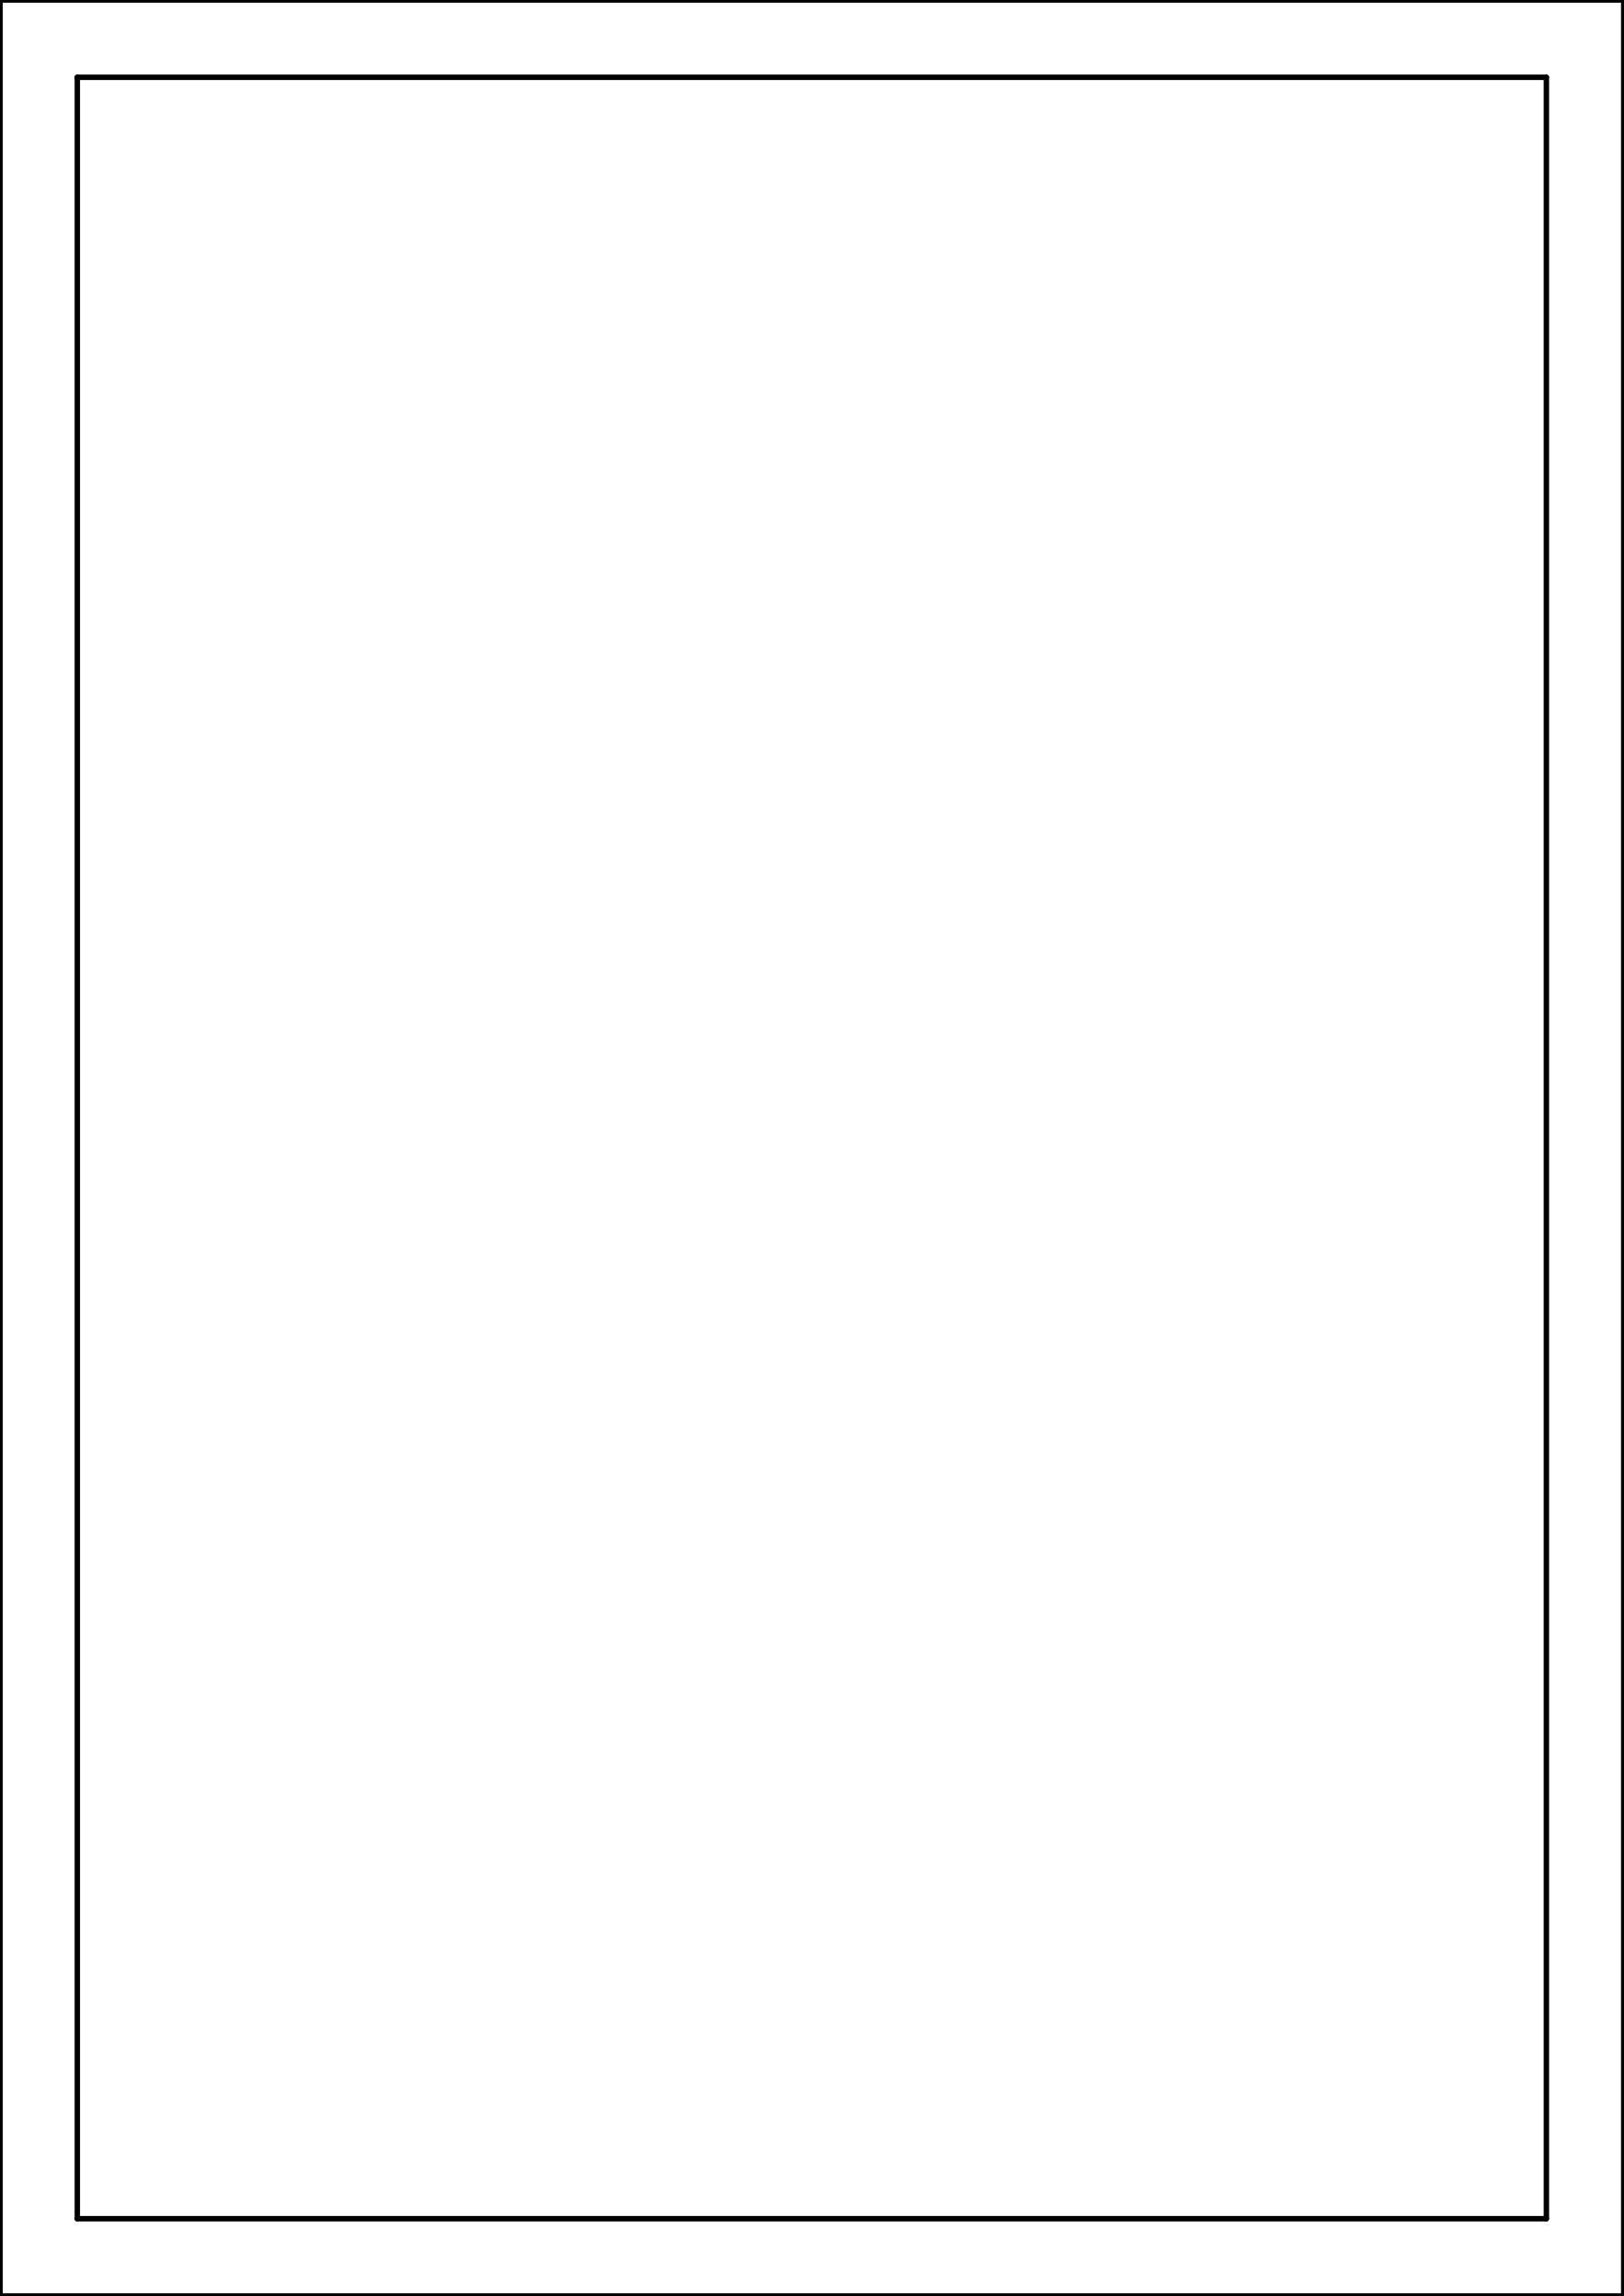
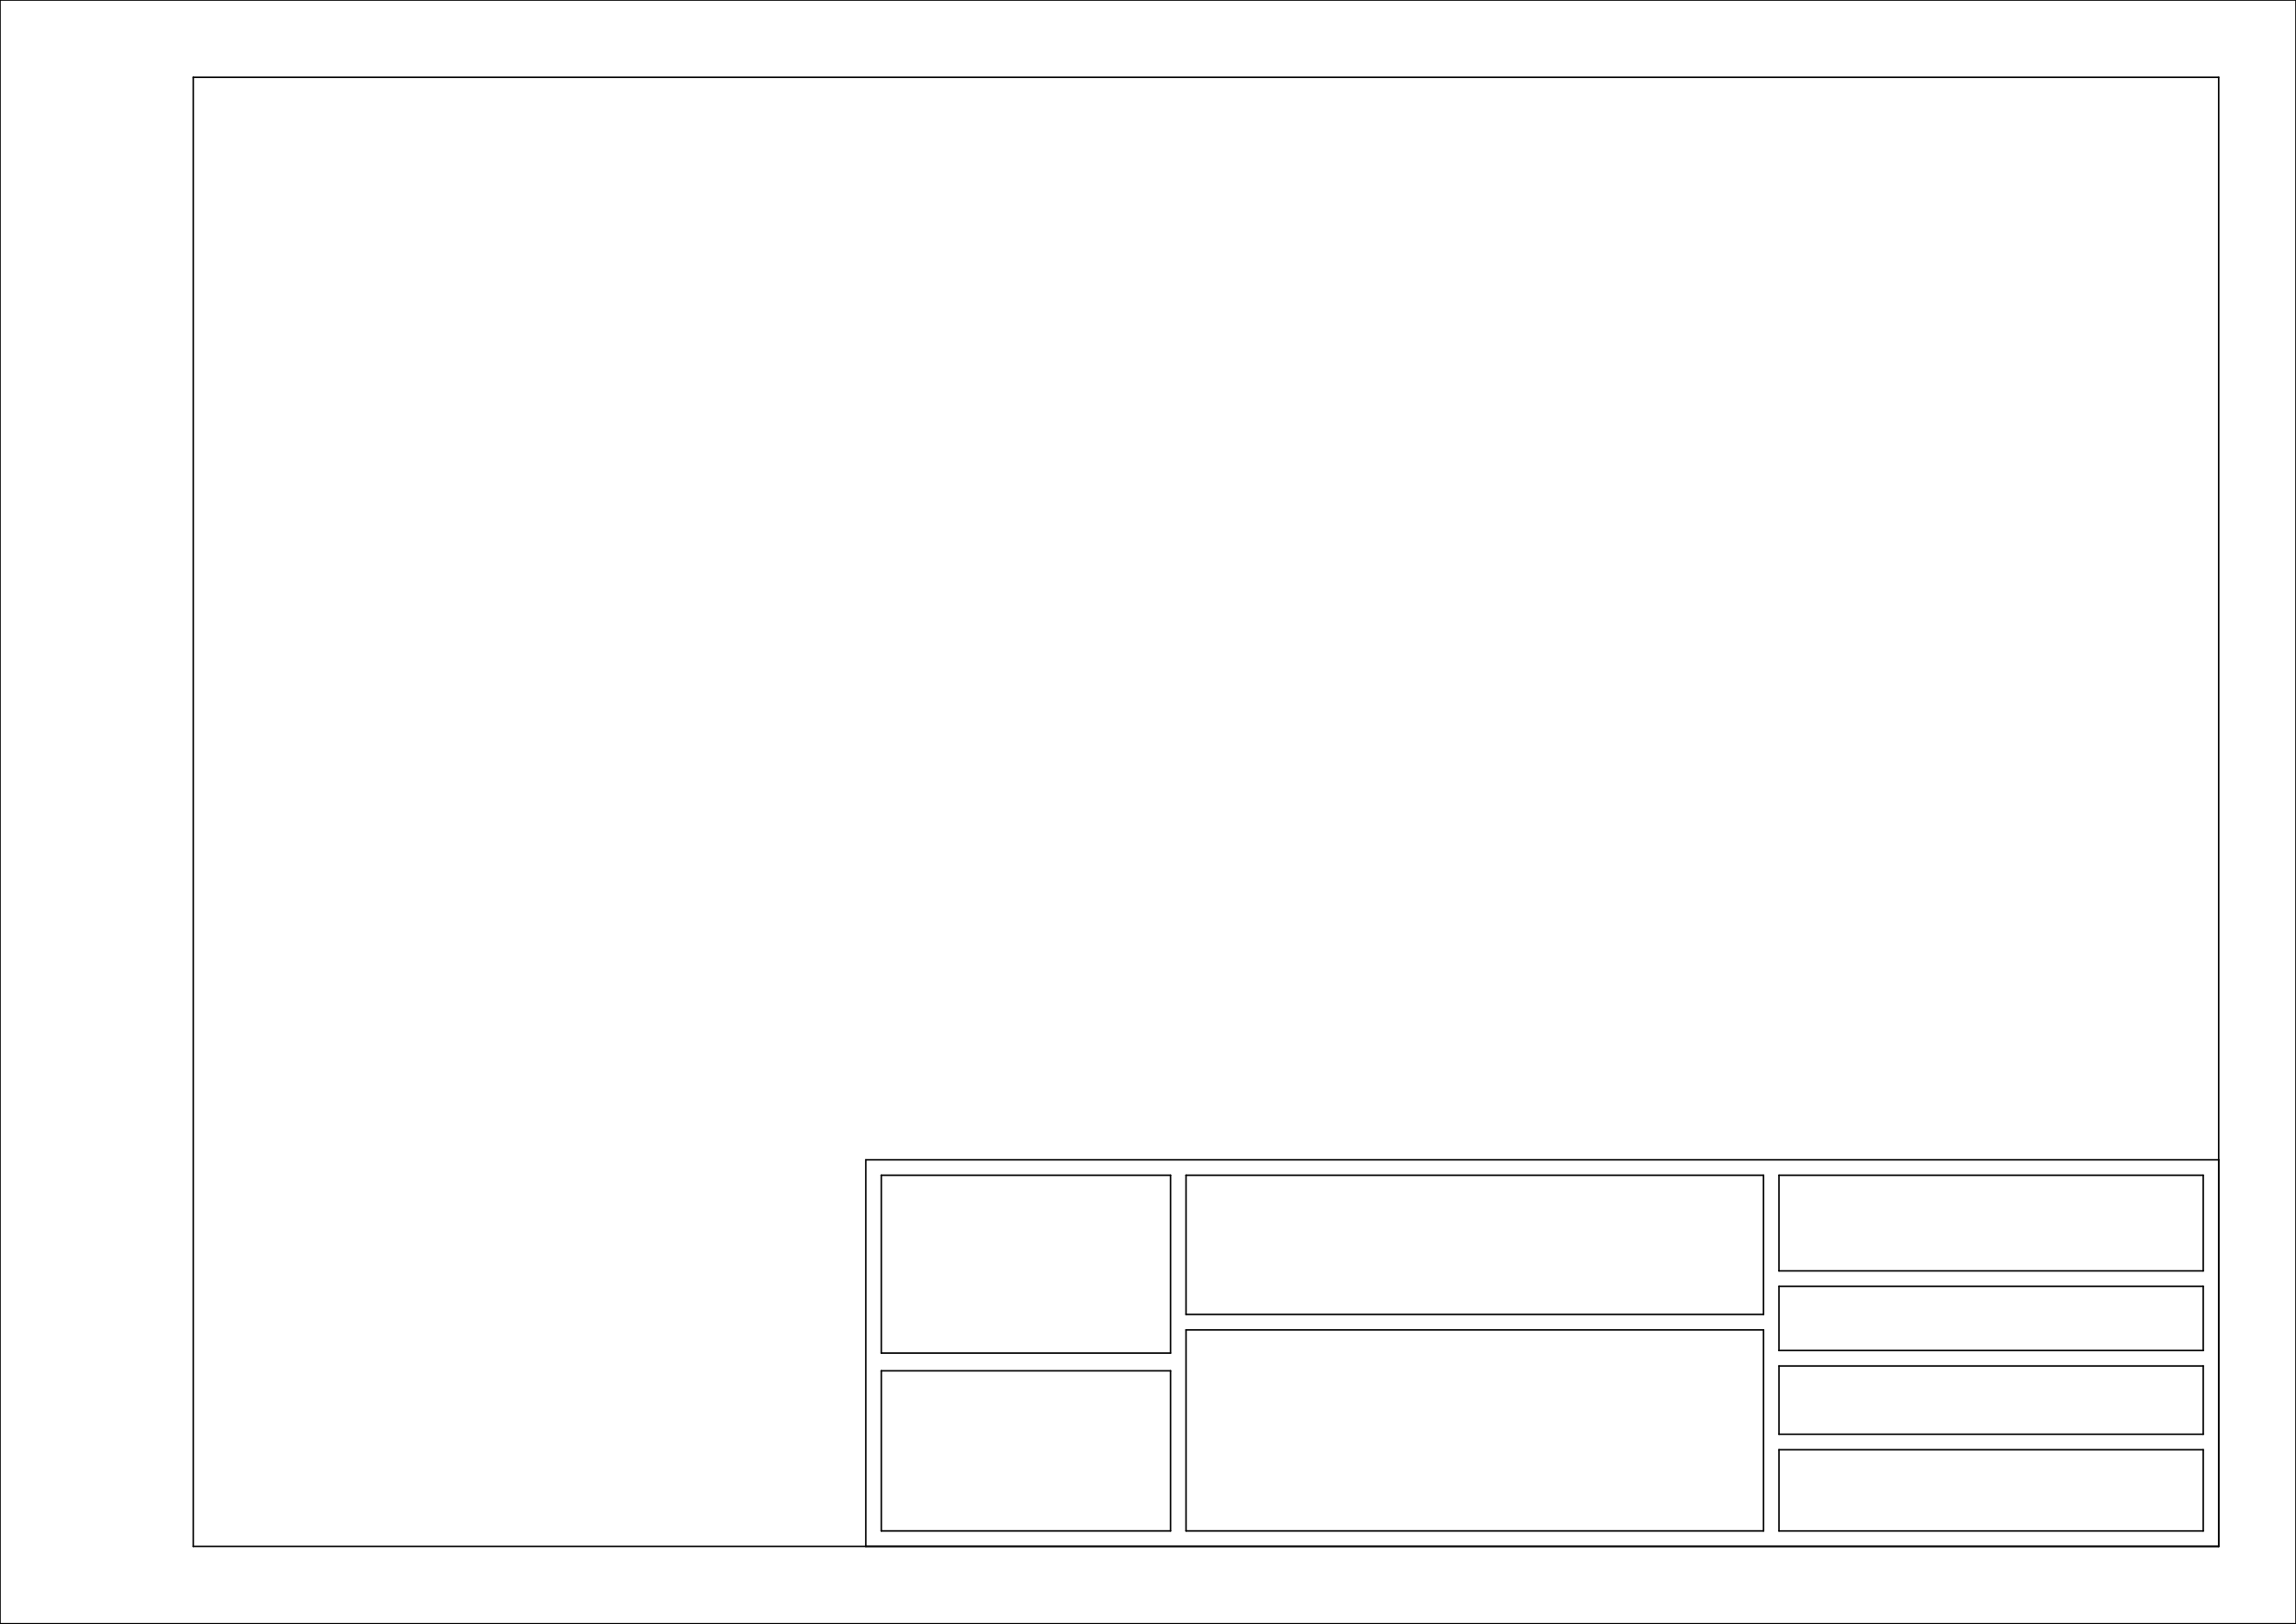
- <svg xmlns="http://www.w3.org/2000/svg" baseProfile="tiny" width="210mm" height="297mm" viewBox="0 0 2100 2970" version="1.2">
+ <svg xmlns="http://www.w3.org/2000/svg" viewBox="0 0 2970 2100" height="210mm" width="297mm" baseProfile="tiny" version="1.2">
  <defs />
  <g id="Page">
-     <g fill-rule="evenodd" stroke="black" id="DrawingContent" stroke-width="1" stroke-linecap="square" fill="none" stroke-linejoin="bevel">
-       <g stroke-opacity="1" stroke="#000000" font-style="normal" font-weight="400" transform="matrix(1,0,0,1,1050,1485)" stroke-width="1" stroke-linecap="square" fill="none" font-family="MS Shell Dlg 2" stroke-linejoin="bevel" font-size="29.104">
-         <rect width="0" y="0" height="0" x="0" />
+     <g stroke="black" stroke-linejoin="bevel" stroke-width="1" fill="none" fill-rule="evenodd" id="DrawingContent" stroke-linecap="square">
+       <g stroke="#000000" stroke-linejoin="bevel" stroke-opacity="1" stroke-width="1" font-weight="400" font-style="normal" fill="none" stroke-linecap="square" transform="matrix(1,0,0,1,1485,1050)" font-family="MS Shell Dlg 2" font-size="29.104">
+         <rect x="0" height="0" y="0" width="0" />
      </g>
-       <g stroke="none" font-style="normal" font-weight="400" transform="matrix(1,0,0,1,1050,1485)" fill="#ffffff" font-family="MS Shell Dlg 2" fill-opacity="1" font-size="29.104">
-         <path fill-rule="evenodd" d="M1050,-1485 L1050,1485 L-1050,1485 L-1050,-1485 L1050,-1485" vector-effect="non-scaling-stroke" />
+       <g stroke="none" font-weight="400" font-style="normal" fill-opacity="1" fill="#ffffff" transform="matrix(1,0,0,1,1485,1050)" font-family="MS Shell Dlg 2" font-size="29.104">
+         <path d="M1485,-1050 L1485,1050 L-1485,1050 L-1485,-1050 L1485,-1050" fill-rule="evenodd" vector-effect="non-scaling-stroke" />
      </g>
-       <g stroke="none" font-style="normal" font-weight="400" transform="matrix(1,0,0,1,1050,1485)" fill="#ffffff" font-family="MS Shell Dlg 2" fill-opacity="1" font-size="29.104">
-         <path fill-rule="evenodd" d="M950,-1385 L950,1385 L-950,1385 L-950,-1385 L950,-1385" vector-effect="non-scaling-stroke" />
+       <g stroke="none" font-weight="400" font-style="normal" fill-opacity="1" fill="#ffffff" transform="matrix(1,0,0,1,1485,1050)" font-family="MS Shell Dlg 2" font-size="29.104">
+         <path d="M1385,450 L1385,950 L-365,950 L-1235,950 L-1235,-950 L1385,-950 L1385,450" fill-rule="evenodd" vector-effect="non-scaling-stroke" />
      </g>
-       <g stroke-opacity="1" stroke="#000000" font-style="normal" font-weight="400" transform="matrix(1,0,0,1,1050,1485)" stroke-width="7" stroke-linecap="round" fill="none" font-family="MS Shell Dlg 2" stroke-linejoin="bevel" font-size="29.104">
-         <path fill-rule="evenodd" d="M-1050,-1485 L1050,-1485" vector-effect="none" />
+       <g stroke="none" font-weight="400" font-style="normal" fill-opacity="1" fill="#ffffff" transform="matrix(1,0,0,1,1485,1050)" font-family="MS Shell Dlg 2" font-size="29.104">
+         <path d="M-365,950 L-1235,950 L-1235,-950 L1385,-950 L1385,450 L-365,450 L-365,950" fill-rule="evenodd" vector-effect="non-scaling-stroke" />
      </g>
-       <g stroke-opacity="1" stroke="#000000" font-style="normal" font-weight="400" transform="matrix(1,0,0,1,1050,1485)" stroke-width="7" stroke-linecap="round" fill="none" font-family="MS Shell Dlg 2" stroke-linejoin="bevel" font-size="29.104">
-         <path fill-rule="evenodd" d="M1050,-1485 L1050,1485" vector-effect="none" />
+       <g stroke="none" font-weight="400" font-style="normal" fill-opacity="1" fill="#ffffff" transform="matrix(1,0,0,1,1485,1050)" font-family="MS Shell Dlg 2" font-size="29.104">
+         <path d="M1385,450 L1385,950 L-365,950 L-365,450 L1385,450" fill-rule="evenodd" vector-effect="non-scaling-stroke" />
      </g>
-       <g stroke-opacity="1" stroke="#000000" font-style="normal" font-weight="400" transform="matrix(1,0,0,1,1050,1485)" stroke-width="7" stroke-linecap="round" fill="none" font-family="MS Shell Dlg 2" stroke-linejoin="bevel" font-size="29.104">
-         <path fill-rule="evenodd" d="M1050,1485 L-1050,1485" vector-effect="none" />
+       <g stroke="none" font-weight="400" font-style="normal" fill-opacity="1" fill="#ffffff" transform="matrix(1,0,0,1,1485,1050)" font-family="MS Shell Dlg 2" font-size="29.104">
+         <path d="M796.211,670 L796.211,930 L49.204,930 L49.204,670 L796.211,670" fill-rule="evenodd" vector-effect="non-scaling-stroke" />
      </g>
-       <g stroke-opacity="1" stroke="#000000" font-style="normal" font-weight="400" transform="matrix(1,0,0,1,1050,1485)" stroke-width="7" stroke-linecap="round" fill="none" font-family="MS Shell Dlg 2" stroke-linejoin="bevel" font-size="29.104">
-         <path fill-rule="evenodd" d="M-1050,1485 L-1050,-1485" vector-effect="none" />
+       <g stroke="none" font-weight="400" font-style="normal" fill-opacity="1" fill="#ffffff" transform="matrix(1,0,0,1,1485,1050)" font-family="MS Shell Dlg 2" font-size="29.104">
+         <path d="M796.191,470 L796.191,650 L49.204,650 L49.204,470 L796.191,470" fill-rule="evenodd" vector-effect="non-scaling-stroke" />
      </g>
-       <g stroke-opacity="1" stroke="#000000" font-style="normal" font-weight="400" transform="matrix(1,0,0,1,1050,1485)" stroke-width="7" stroke-linecap="round" fill="none" font-family="MS Shell Dlg 2" stroke-linejoin="bevel" font-size="29.104">
-         <path fill-rule="evenodd" d="M-950,-1385 L950,-1385" vector-effect="none" />
+       <g stroke="none" font-weight="400" font-style="normal" fill-opacity="1" fill="#ffffff" transform="matrix(1,0,0,1,1485,1050)" font-family="MS Shell Dlg 2" font-size="29.104">
+         <path d="M29.204,470 L29.204,700 L-345,700 L-345,470 L29.204,470" fill-rule="evenodd" vector-effect="non-scaling-stroke" />
      </g>
-       <g stroke-opacity="1" stroke="#000000" font-style="normal" font-weight="400" transform="matrix(1,0,0,1,1050,1485)" stroke-width="7" stroke-linecap="round" fill="none" font-family="MS Shell Dlg 2" stroke-linejoin="bevel" font-size="29.104">
-         <path fill-rule="evenodd" d="M950,-1385 L950,1385" vector-effect="none" />
+       <g stroke="none" font-weight="400" font-style="normal" fill-opacity="1" fill="#ffffff" transform="matrix(1,0,0,1,1485,1050)" font-family="MS Shell Dlg 2" font-size="29.104">
+         <path d="M29.204,722.903 L29.204,930 L-345,930 L-345,722.903 L29.204,722.903" fill-rule="evenodd" vector-effect="non-scaling-stroke" />
      </g>
-       <g stroke-opacity="1" stroke="#000000" font-style="normal" font-weight="400" transform="matrix(1,0,0,1,1050,1485)" stroke-width="7" stroke-linecap="round" fill="none" font-family="MS Shell Dlg 2" stroke-linejoin="bevel" font-size="29.104">
-         <path fill-rule="evenodd" d="M950,1385 L-950,1385" vector-effect="none" />
+       <g stroke="none" font-weight="400" font-style="normal" fill-opacity="1" fill="#ffffff" transform="matrix(1,0,0,1,1485,1050)" font-family="MS Shell Dlg 2" font-size="29.104">
+         <path d="M1365,470 L1365,593.677 L816.191,593.677 L816.191,470 L1365,470" fill-rule="evenodd" vector-effect="non-scaling-stroke" />
      </g>
-       <g stroke-opacity="1" stroke="#000000" font-style="normal" font-weight="400" transform="matrix(1,0,0,1,1050,1485)" stroke-width="7" stroke-linecap="round" fill="none" font-family="MS Shell Dlg 2" stroke-linejoin="bevel" font-size="29.104">
-         <path fill-rule="evenodd" d="M-950,1385 L-950,-1385" vector-effect="none" />
+       <g stroke="none" font-weight="400" font-style="normal" fill-opacity="1" fill="#ffffff" transform="matrix(1,0,0,1,1485,1050)" font-family="MS Shell Dlg 2" font-size="29.104">
+         <path d="M1365,825 L1365,930.037 L816.211,930.037 L816.211,825 L1365,825" fill-rule="evenodd" vector-effect="non-scaling-stroke" />
+       </g>
+       <g stroke="none" font-weight="400" font-style="normal" fill-opacity="1" fill="#ffffff" transform="matrix(1,0,0,1,1485,1050)" font-family="MS Shell Dlg 2" font-size="29.104">
+         <path d="M1365,716.65 L1365,805 L816.211,805 L816.211,716.65 L1365,716.65" fill-rule="evenodd" vector-effect="non-scaling-stroke" />
+       </g>
+       <g stroke="none" font-weight="400" font-style="normal" fill-opacity="1" fill="#ffffff" transform="matrix(1,0,0,1,1485,1050)" font-family="MS Shell Dlg 2" font-size="29.104">
+         <path d="M1365,613.677 L1365,696.65 L816.191,696.65 L816.191,613.677 L1365,613.677" fill-rule="evenodd" vector-effect="non-scaling-stroke" />
+       </g>
+       <g stroke="#000000" stroke-linejoin="bevel" stroke-opacity="1" stroke-width="2" font-weight="400" font-style="normal" fill="none" stroke-linecap="round" transform="matrix(1,0,0,1,1485,1050)" font-family="MS Shell Dlg 2" font-size="29.104">
+         <path d="M-1485,-1050 L1485,-1050" fill-rule="evenodd" vector-effect="none" />
+       </g>
+       <g stroke="#000000" stroke-linejoin="bevel" stroke-opacity="1" stroke-width="2" font-weight="400" font-style="normal" fill="none" stroke-linecap="round" transform="matrix(1,0,0,1,1485,1050)" font-family="MS Shell Dlg 2" font-size="29.104">
+         <path d="M1485,-1050 L1485,1050" fill-rule="evenodd" vector-effect="none" />
+       </g>
+       <g stroke="#000000" stroke-linejoin="bevel" stroke-opacity="1" stroke-width="2" font-weight="400" font-style="normal" fill="none" stroke-linecap="round" transform="matrix(1,0,0,1,1485,1050)" font-family="MS Shell Dlg 2" font-size="29.104">
+         <path d="M1485,1050 L-1485,1050" fill-rule="evenodd" vector-effect="none" />
+       </g>
+       <g stroke="#000000" stroke-linejoin="bevel" stroke-opacity="1" stroke-width="2" font-weight="400" font-style="normal" fill="none" stroke-linecap="round" transform="matrix(1,0,0,1,1485,1050)" font-family="MS Shell Dlg 2" font-size="29.104">
+         <path d="M-1485,1050 L-1485,-1050" fill-rule="evenodd" vector-effect="none" />
+       </g>
+       <g stroke="#000000" stroke-linejoin="bevel" stroke-opacity="1" stroke-width="2" font-weight="400" font-style="normal" fill="none" stroke-linecap="round" transform="matrix(1,0,0,1,1485,1050)" font-family="MS Shell Dlg 2" font-size="29.104">
+         <path d="M-1235,-950 L1385,-950" fill-rule="evenodd" vector-effect="none" />
+       </g>
+       <g stroke="#000000" stroke-linejoin="bevel" stroke-opacity="1" stroke-width="2" font-weight="400" font-style="normal" fill="none" stroke-linecap="round" transform="matrix(1,0,0,1,1485,1050)" font-family="MS Shell Dlg 2" font-size="29.104">
+         <path d="M1385,-950 L1385,950" fill-rule="evenodd" vector-effect="none" />
+       </g>
+       <g stroke="#000000" stroke-linejoin="bevel" stroke-opacity="1" stroke-width="2" font-weight="400" font-style="normal" fill="none" stroke-linecap="round" transform="matrix(1,0,0,1,1485,1050)" font-family="MS Shell Dlg 2" font-size="29.104">
+         <path d="M1385,950 L-365,950" fill-rule="evenodd" vector-effect="none" />
+       </g>
+       <g stroke="#000000" stroke-linejoin="bevel" stroke-opacity="1" stroke-width="2" font-weight="400" font-style="normal" fill="none" stroke-linecap="round" transform="matrix(1,0,0,1,1485,1050)" font-family="MS Shell Dlg 2" font-size="29.104">
+         <path d="M-365,950 L-365,450" fill-rule="evenodd" vector-effect="none" />
+       </g>
+       <g stroke="#000000" stroke-linejoin="bevel" stroke-opacity="1" stroke-width="2" font-weight="400" font-style="normal" fill="none" stroke-linecap="round" transform="matrix(1,0,0,1,1485,1050)" font-family="MS Shell Dlg 2" font-size="29.104">
+         <path d="M-365,450 L1385,450" fill-rule="evenodd" vector-effect="none" />
+       </g>
+       <g stroke="#000000" stroke-linejoin="bevel" stroke-opacity="1" stroke-width="2" font-weight="400" font-style="normal" fill="none" stroke-linecap="round" transform="matrix(1,0,0,1,1485,1050)" font-family="MS Shell Dlg 2" font-size="29.104">
+         <path d="M1385,450 L1385,950" fill-rule="evenodd" vector-effect="none" />
+       </g>
+       <g stroke="#000000" stroke-linejoin="bevel" stroke-opacity="1" stroke-width="2" font-weight="400" font-style="normal" fill="none" stroke-linecap="round" transform="matrix(1,0,0,1,1485,1050)" font-family="MS Shell Dlg 2" font-size="29.104">
+         <path d="M1385,950 L-1235,950" fill-rule="evenodd" vector-effect="none" />
+       </g>
+       <g stroke="#000000" stroke-linejoin="bevel" stroke-opacity="1" stroke-width="2" font-weight="400" font-style="normal" fill="none" stroke-linecap="round" transform="matrix(1,0,0,1,1485,1050)" font-family="MS Shell Dlg 2" font-size="29.104">
+         <path d="M-1235,950 L-1235,-950" fill-rule="evenodd" vector-effect="none" />
+       </g>
+       <g stroke="#000000" stroke-linejoin="bevel" stroke-opacity="1" stroke-width="2" font-weight="400" font-style="normal" fill="none" stroke-linecap="round" transform="matrix(1,0,0,1,1485,1050)" font-family="MS Shell Dlg 2" font-size="29.104">
+         <path d="M-345,470 L29.204,470" fill-rule="evenodd" vector-effect="none" />
+       </g>
+       <g stroke="#000000" stroke-linejoin="bevel" stroke-opacity="1" stroke-width="2" font-weight="400" font-style="normal" fill="none" stroke-linecap="round" transform="matrix(1,0,0,1,1485,1050)" font-family="MS Shell Dlg 2" font-size="29.104">
+         <path d="M29.204,470 L29.204,700" fill-rule="evenodd" vector-effect="none" />
+       </g>
+       <g stroke="#000000" stroke-linejoin="bevel" stroke-opacity="1" stroke-width="2" font-weight="400" font-style="normal" fill="none" stroke-linecap="round" transform="matrix(1,0,0,1,1485,1050)" font-family="MS Shell Dlg 2" font-size="29.104">
+         <path d="M29.204,700 L-345,700" fill-rule="evenodd" vector-effect="none" />
+       </g>
+       <g stroke="#000000" stroke-linejoin="bevel" stroke-opacity="1" stroke-width="2" font-weight="400" font-style="normal" fill="none" stroke-linecap="round" transform="matrix(1,0,0,1,1485,1050)" font-family="MS Shell Dlg 2" font-size="29.104">
+         <path d="M-345,700 L-345,470" fill-rule="evenodd" vector-effect="none" />
+       </g>
+       <g stroke="#000000" stroke-linejoin="bevel" stroke-opacity="1" stroke-width="2" font-weight="400" font-style="normal" fill="none" stroke-linecap="round" transform="matrix(1,0,0,1,1485,1050)" font-family="MS Shell Dlg 2" font-size="29.104">
+         <path d="M-345,722.903 L29.204,722.903" fill-rule="evenodd" vector-effect="none" />
+       </g>
+       <g stroke="#000000" stroke-linejoin="bevel" stroke-opacity="1" stroke-width="2" font-weight="400" font-style="normal" fill="none" stroke-linecap="round" transform="matrix(1,0,0,1,1485,1050)" font-family="MS Shell Dlg 2" font-size="29.104">
+         <path d="M29.204,722.903 L29.204,930" fill-rule="evenodd" vector-effect="none" />
+       </g>
+       <g stroke="#000000" stroke-linejoin="bevel" stroke-opacity="1" stroke-width="2" font-weight="400" font-style="normal" fill="none" stroke-linecap="round" transform="matrix(1,0,0,1,1485,1050)" font-family="MS Shell Dlg 2" font-size="29.104">
+         <path d="M29.204,930 L-345,930" fill-rule="evenodd" vector-effect="none" />
+       </g>
+       <g stroke="#000000" stroke-linejoin="bevel" stroke-opacity="1" stroke-width="2" font-weight="400" font-style="normal" fill="none" stroke-linecap="round" transform="matrix(1,0,0,1,1485,1050)" font-family="MS Shell Dlg 2" font-size="29.104">
+         <path d="M-345,930 L-345,722.903" fill-rule="evenodd" vector-effect="none" />
+       </g>
+       <g stroke="#000000" stroke-linejoin="bevel" stroke-opacity="1" stroke-width="2" font-weight="400" font-style="normal" fill="none" stroke-linecap="round" transform="matrix(1,0,0,1,1485,1050)" font-family="MS Shell Dlg 2" font-size="29.104">
+         <path d="M49.204,470 L796.191,470" fill-rule="evenodd" vector-effect="none" />
+       </g>
+       <g stroke="#000000" stroke-linejoin="bevel" stroke-opacity="1" stroke-width="2" font-weight="400" font-style="normal" fill="none" stroke-linecap="round" transform="matrix(1,0,0,1,1485,1050)" font-family="MS Shell Dlg 2" font-size="29.104">
+         <path d="M796.191,470 L796.191,650" fill-rule="evenodd" vector-effect="none" />
+       </g>
+       <g stroke="#000000" stroke-linejoin="bevel" stroke-opacity="1" stroke-width="2" font-weight="400" font-style="normal" fill="none" stroke-linecap="round" transform="matrix(1,0,0,1,1485,1050)" font-family="MS Shell Dlg 2" font-size="29.104">
+         <path d="M796.191,650 L49.204,650" fill-rule="evenodd" vector-effect="none" />
+       </g>
+       <g stroke="#000000" stroke-linejoin="bevel" stroke-opacity="1" stroke-width="2" font-weight="400" font-style="normal" fill="none" stroke-linecap="round" transform="matrix(1,0,0,1,1485,1050)" font-family="MS Shell Dlg 2" font-size="29.104">
+         <path d="M49.204,650 L49.204,470" fill-rule="evenodd" vector-effect="none" />
+       </g>
+       <g stroke="#000000" stroke-linejoin="bevel" stroke-opacity="1" stroke-width="2" font-weight="400" font-style="normal" fill="none" stroke-linecap="round" transform="matrix(1,0,0,1,1485,1050)" font-family="MS Shell Dlg 2" font-size="29.104">
+         <path d="M49.204,670 L796.211,670" fill-rule="evenodd" vector-effect="none" />
+       </g>
+       <g stroke="#000000" stroke-linejoin="bevel" stroke-opacity="1" stroke-width="2" font-weight="400" font-style="normal" fill="none" stroke-linecap="round" transform="matrix(1,0,0,1,1485,1050)" font-family="MS Shell Dlg 2" font-size="29.104">
+         <path d="M796.211,670 L796.211,930" fill-rule="evenodd" vector-effect="none" />
+       </g>
+       <g stroke="#000000" stroke-linejoin="bevel" stroke-opacity="1" stroke-width="2" font-weight="400" font-style="normal" fill="none" stroke-linecap="round" transform="matrix(1,0,0,1,1485,1050)" font-family="MS Shell Dlg 2" font-size="29.104">
+         <path d="M796.211,930 L49.204,930" fill-rule="evenodd" vector-effect="none" />
+       </g>
+       <g stroke="#000000" stroke-linejoin="bevel" stroke-opacity="1" stroke-width="2" font-weight="400" font-style="normal" fill="none" stroke-linecap="round" transform="matrix(1,0,0,1,1485,1050)" font-family="MS Shell Dlg 2" font-size="29.104">
+         <path d="M49.204,930 L49.204,670" fill-rule="evenodd" vector-effect="none" />
+       </g>
+       <g stroke="#000000" stroke-linejoin="bevel" stroke-opacity="1" stroke-width="2" font-weight="400" font-style="normal" fill="none" stroke-linecap="round" transform="matrix(1,0,0,1,1485,1050)" font-family="MS Shell Dlg 2" font-size="29.104">
+         <path d="M816.191,470 L1365,470" fill-rule="evenodd" vector-effect="none" />
+       </g>
+       <g stroke="#000000" stroke-linejoin="bevel" stroke-opacity="1" stroke-width="2" font-weight="400" font-style="normal" fill="none" stroke-linecap="round" transform="matrix(1,0,0,1,1485,1050)" font-family="MS Shell Dlg 2" font-size="29.104">
+         <path d="M1365,470 L1365,593.677" fill-rule="evenodd" vector-effect="none" />
+       </g>
+       <g stroke="#000000" stroke-linejoin="bevel" stroke-opacity="1" stroke-width="2" font-weight="400" font-style="normal" fill="none" stroke-linecap="round" transform="matrix(1,0,0,1,1485,1050)" font-family="MS Shell Dlg 2" font-size="29.104">
+         <path d="M1365,593.677 L816.191,593.677" fill-rule="evenodd" vector-effect="none" />
+       </g>
+       <g stroke="#000000" stroke-linejoin="bevel" stroke-opacity="1" stroke-width="2" font-weight="400" font-style="normal" fill="none" stroke-linecap="round" transform="matrix(1,0,0,1,1485,1050)" font-family="MS Shell Dlg 2" font-size="29.104">
+         <path d="M816.191,593.677 L816.191,470" fill-rule="evenodd" vector-effect="none" />
+       </g>
+       <g stroke="#000000" stroke-linejoin="bevel" stroke-opacity="1" stroke-width="2" font-weight="400" font-style="normal" fill="none" stroke-linecap="round" transform="matrix(1,0,0,1,1485,1050)" font-family="MS Shell Dlg 2" font-size="29.104">
+         <path d="M816.191,613.677 L1365,613.677" fill-rule="evenodd" vector-effect="none" />
+       </g>
+       <g stroke="#000000" stroke-linejoin="bevel" stroke-opacity="1" stroke-width="2" font-weight="400" font-style="normal" fill="none" stroke-linecap="round" transform="matrix(1,0,0,1,1485,1050)" font-family="MS Shell Dlg 2" font-size="29.104">
+         <path d="M1365,613.677 L1365,696.65" fill-rule="evenodd" vector-effect="none" />
+       </g>
+       <g stroke="#000000" stroke-linejoin="bevel" stroke-opacity="1" stroke-width="2" font-weight="400" font-style="normal" fill="none" stroke-linecap="round" transform="matrix(1,0,0,1,1485,1050)" font-family="MS Shell Dlg 2" font-size="29.104">
+         <path d="M1365,696.65 L816.191,696.65" fill-rule="evenodd" vector-effect="none" />
+       </g>
+       <g stroke="#000000" stroke-linejoin="bevel" stroke-opacity="1" stroke-width="2" font-weight="400" font-style="normal" fill="none" stroke-linecap="round" transform="matrix(1,0,0,1,1485,1050)" font-family="MS Shell Dlg 2" font-size="29.104">
+         <path d="M816.191,696.65 L816.191,613.677" fill-rule="evenodd" vector-effect="none" />
+       </g>
+       <g stroke="#000000" stroke-linejoin="bevel" stroke-opacity="1" stroke-width="2" font-weight="400" font-style="normal" fill="none" stroke-linecap="round" transform="matrix(1,0,0,1,1485,1050)" font-family="MS Shell Dlg 2" font-size="29.104">
+         <path d="M816.211,716.65 L1365,716.65" fill-rule="evenodd" vector-effect="none" />
+       </g>
+       <g stroke="#000000" stroke-linejoin="bevel" stroke-opacity="1" stroke-width="2" font-weight="400" font-style="normal" fill="none" stroke-linecap="round" transform="matrix(1,0,0,1,1485,1050)" font-family="MS Shell Dlg 2" font-size="29.104">
+         <path d="M1365,716.65 L1365,805" fill-rule="evenodd" vector-effect="none" />
+       </g>
+       <g stroke="#000000" stroke-linejoin="bevel" stroke-opacity="1" stroke-width="2" font-weight="400" font-style="normal" fill="none" stroke-linecap="round" transform="matrix(1,0,0,1,1485,1050)" font-family="MS Shell Dlg 2" font-size="29.104">
+         <path d="M1365,805 L816.211,805" fill-rule="evenodd" vector-effect="none" />
+       </g>
+       <g stroke="#000000" stroke-linejoin="bevel" stroke-opacity="1" stroke-width="2" font-weight="400" font-style="normal" fill="none" stroke-linecap="round" transform="matrix(1,0,0,1,1485,1050)" font-family="MS Shell Dlg 2" font-size="29.104">
+         <path d="M816.211,805 L816.211,716.65" fill-rule="evenodd" vector-effect="none" />
+       </g>
+       <g stroke="#000000" stroke-linejoin="bevel" stroke-opacity="1" stroke-width="2" font-weight="400" font-style="normal" fill="none" stroke-linecap="round" transform="matrix(1,0,0,1,1485,1050)" font-family="MS Shell Dlg 2" font-size="29.104">
+         <path d="M816.211,825 L1365,825" fill-rule="evenodd" vector-effect="none" />
+       </g>
+       <g stroke="#000000" stroke-linejoin="bevel" stroke-opacity="1" stroke-width="2" font-weight="400" font-style="normal" fill="none" stroke-linecap="round" transform="matrix(1,0,0,1,1485,1050)" font-family="MS Shell Dlg 2" font-size="29.104">
+         <path d="M1365,825 L1365,930.037" fill-rule="evenodd" vector-effect="none" />
+       </g>
+       <g stroke="#000000" stroke-linejoin="bevel" stroke-opacity="1" stroke-width="2" font-weight="400" font-style="normal" fill="none" stroke-linecap="round" transform="matrix(1,0,0,1,1485,1050)" font-family="MS Shell Dlg 2" font-size="29.104">
+         <path d="M1365,930.037 L816.211,930.037" fill-rule="evenodd" vector-effect="none" />
+       </g>
+       <g stroke="#000000" stroke-linejoin="bevel" stroke-opacity="1" stroke-width="2" font-weight="400" font-style="normal" fill="none" stroke-linecap="round" transform="matrix(1,0,0,1,1485,1050)" font-family="MS Shell Dlg 2" font-size="29.104">
+         <path d="M816.211,930.037 L816.211,825" fill-rule="evenodd" vector-effect="none" />
      </g>
    </g>
  </g>
</svg>
